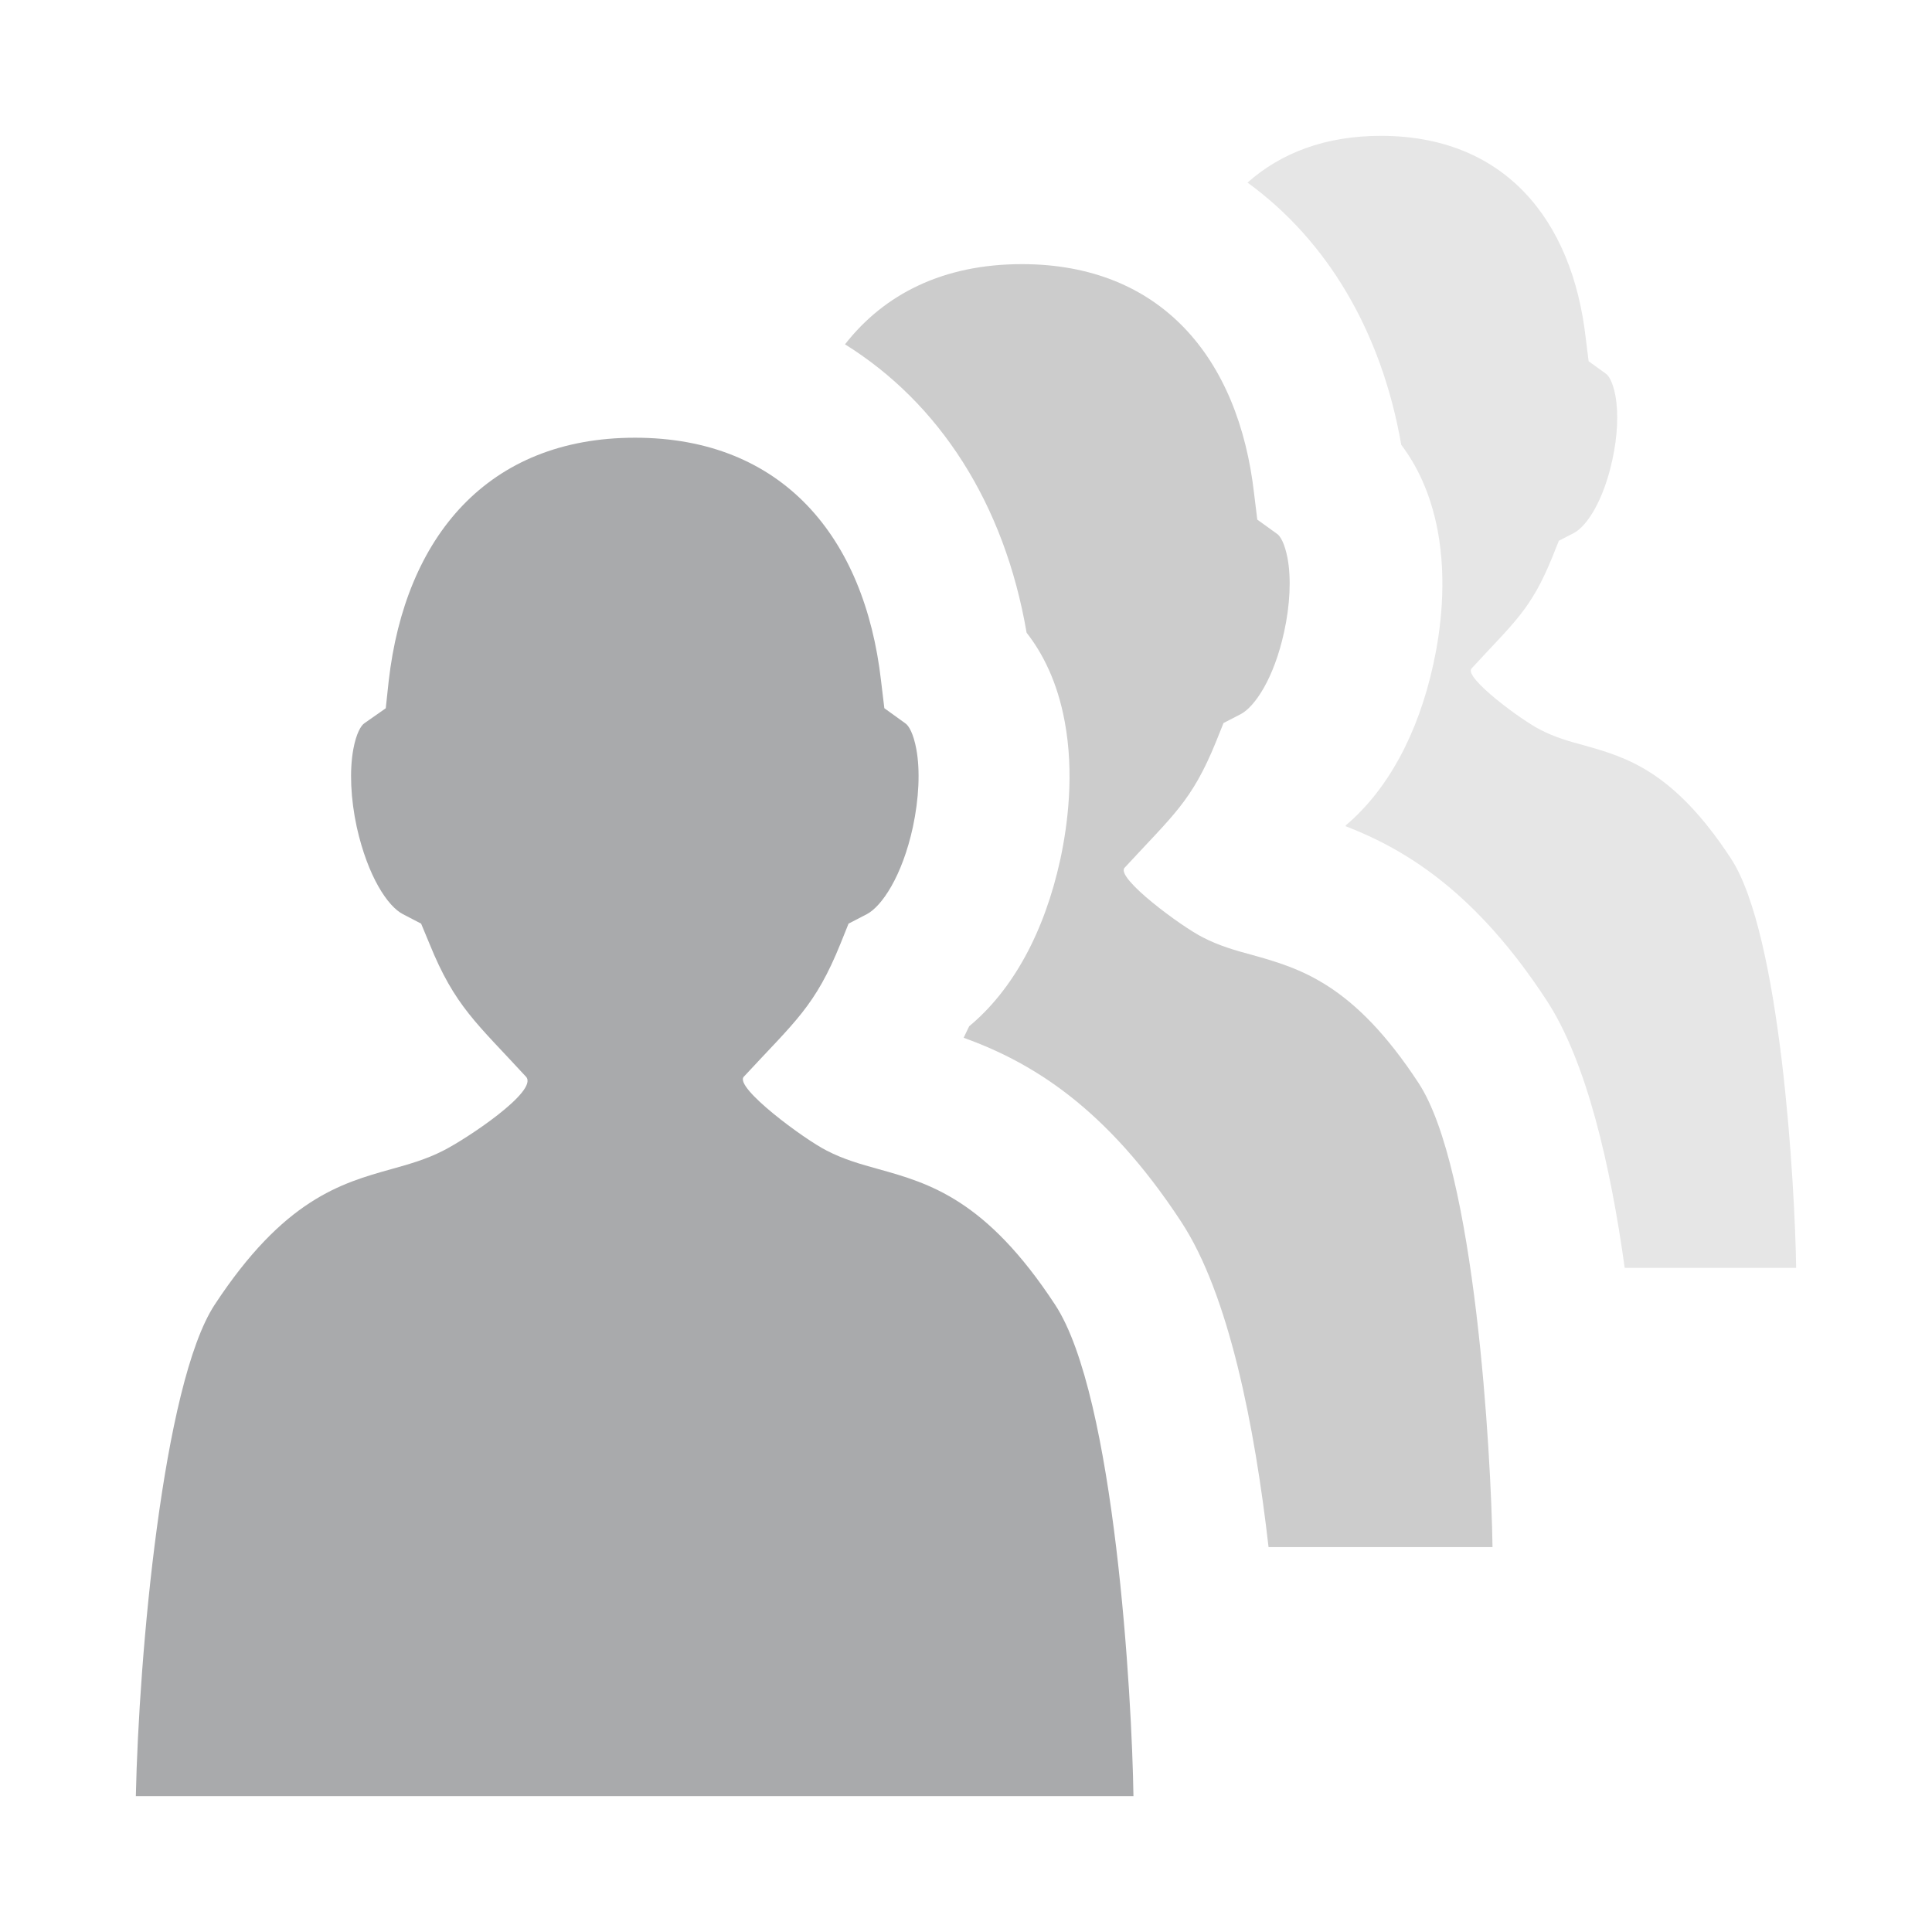
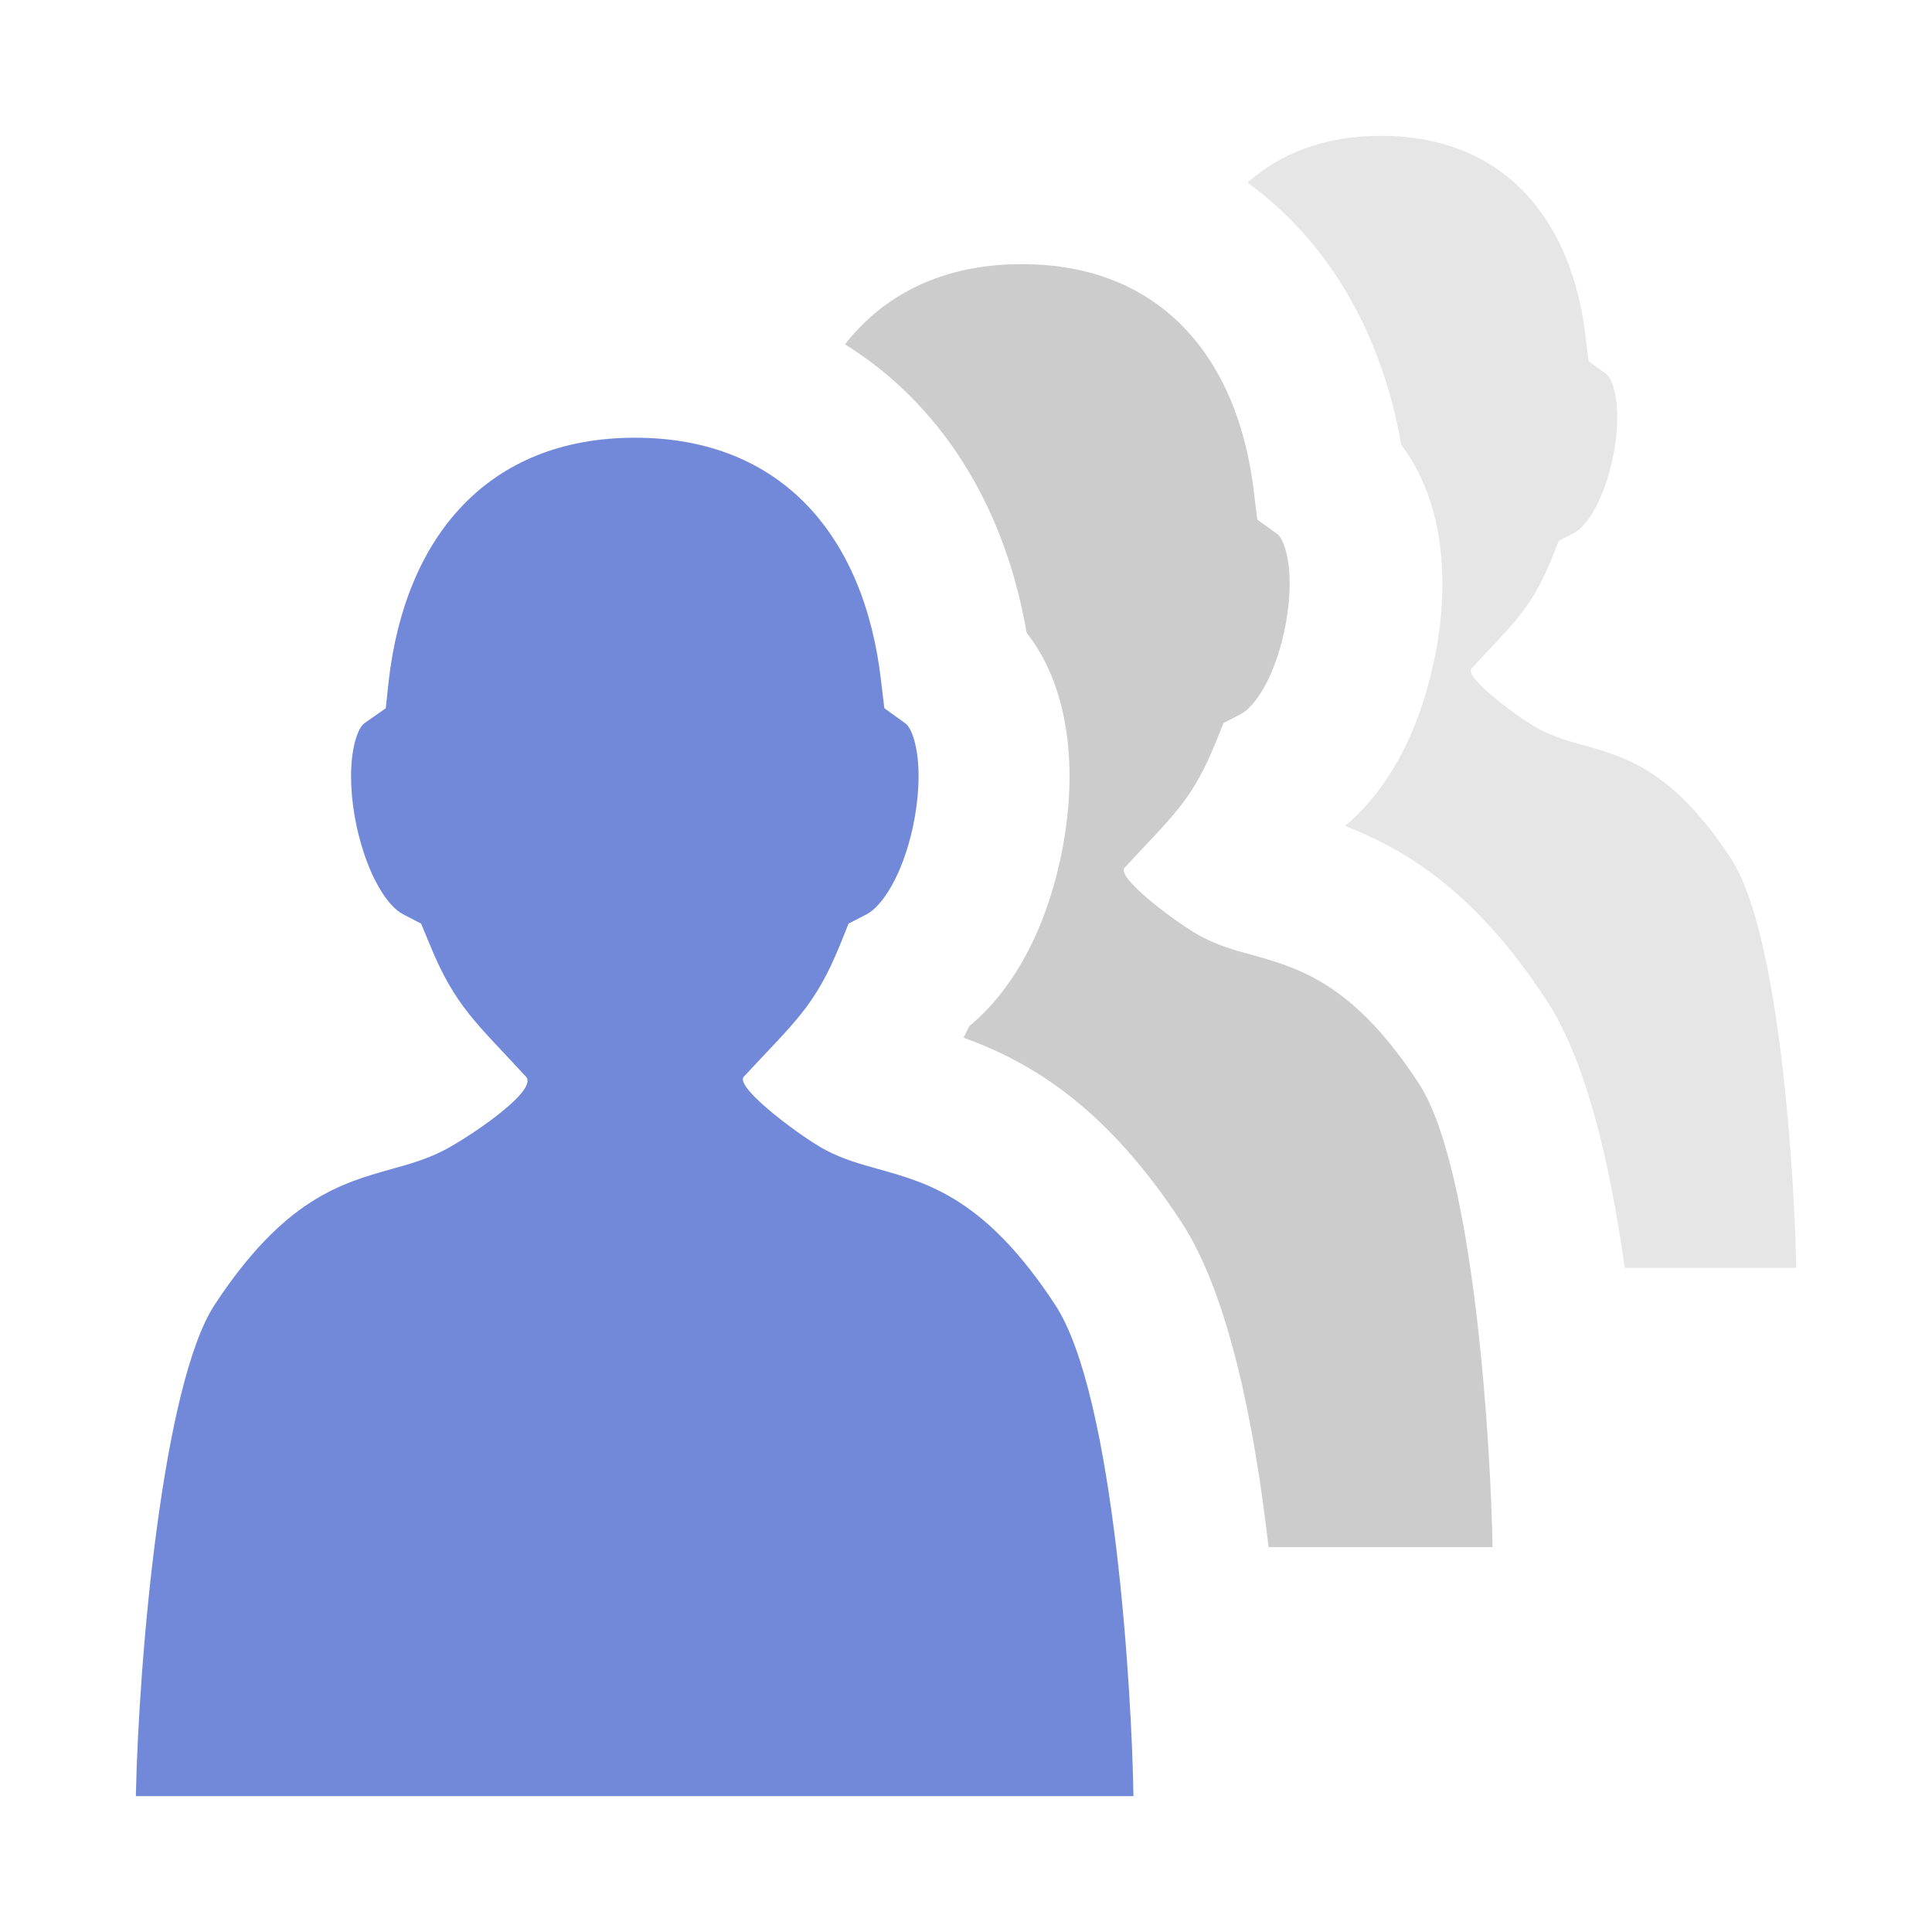
<svg xmlns="http://www.w3.org/2000/svg" width="100%" height="100%" viewBox="0 0 128 128" version="1.1" xml:space="preserve" style="fill-rule:evenodd;clip-rule:evenodd;stroke-linejoin:round;stroke-miterlimit:1.414;" id="svg6952">
  <defs id="defs6963" />
  <rect id="identity_manager" x="0" y="0" width="128" height="128" style="fill:none;" />
  <path d="M92.838,29.474c1.026,1.35 1.938,3.186 2.411,5.67c0.631,3.375 0.191,6.683 -0.283,8.843c-1.012,4.646 -3.031,8.344 -5.792,10.685c-0.01,0.021 -0.021,0.042 -0.03,0.063c4.155,1.603 8.714,4.506 13.307,11.516c2.671,4.06 4.252,10.987 5.19,17.749l11.359,0c-0.08,-5.457 -1.021,-22.111 -4.327,-27.131c-3.809,-5.813 -6.947,-6.707 -9.737,-7.491c-1.003,-0.266 -1.941,-0.542 -2.867,-1.021c-1.221,-0.604 -5.133,-3.486 -4.572,-4.072c2.827,-3.074 3.924,-3.88 5.342,-7.361l0.439,-1.098l1.004,-0.518c0.827,-0.435 1.94,-2.088 2.534,-4.813c0.348,-1.553 0.427,-3.121 0.205,-4.302c-0.162,-0.843 -0.42,-1.292 -0.618,-1.427l-1.152,-0.832l-0.189,-1.509c-0.895,-7.953 -5.45,-13.425 -13.572,-13.425c-3.682,0 -6.625,1.131 -8.838,3.097c5.245,3.813 8.87,9.823 10.186,17.377Z" style="fill:#e6e6e6;fill-rule:nonzero" id="path6955" />
-   <path d="M58.217,77.461c-1.208,-0.334 -2.342,-0.656 -3.438,-1.227c-1.47,-0.733 -6.158,-4.189 -5.5,-4.899c3.403,-3.68 4.72,-4.646 6.413,-8.831l0.527,-1.312l1.211,-0.626c0.986,-0.517 2.341,-2.506 3.051,-5.773c0.398,-1.861 0.493,-3.743 0.227,-5.166c-0.188,-1.011 -0.489,-1.548 -0.731,-1.706l-1.387,-1l-0.217,-1.809c-1.09,-9.549 -6.549,-16.112 -16.302,-16.112c-9.748,0 -15.225,6.559 -16.318,16.111l-0.196,1.814l-1.423,0.997c-0.226,0.157 -0.536,0.688 -0.724,1.706c-0.264,1.423 -0.178,3.307 0.226,5.168c0.733,3.279 2.055,5.259 3.062,5.772l1.202,0.625l0.551,1.326c1.688,4.169 3.14,5.271 6.397,8.816c0.872,0.94 -4.006,4.161 -5.486,4.899c-1.114,0.574 -2.258,0.895 -3.449,1.227c-3.328,0.932 -7.107,2.001 -11.691,8.98c-3.438,5.25 -5.027,23.295 -5.222,32.559l66.094,0c-0.095,-6.556 -1.227,-26.535 -5.191,-32.559c-4.571,-6.977 -8.34,-8.046 -11.686,-8.98Z" style="fill:#a9aaac;fill-rule:nonzero;fill-opacity:1" id="path6957" />
+   <path d="M58.217,77.461c-1.208,-0.334 -2.342,-0.656 -3.438,-1.227c-1.47,-0.733 -6.158,-4.189 -5.5,-4.899c3.403,-3.68 4.72,-4.646 6.413,-8.831l0.527,-1.312l1.211,-0.626c0.986,-0.517 2.341,-2.506 3.051,-5.773c0.398,-1.861 0.493,-3.743 0.227,-5.166c-0.188,-1.011 -0.489,-1.548 -0.731,-1.706l-1.387,-1l-0.217,-1.809c-1.09,-9.549 -6.549,-16.112 -16.302,-16.112c-9.748,0 -15.225,6.559 -16.318,16.111l-0.196,1.814l-1.423,0.997c-0.226,0.157 -0.536,0.688 -0.724,1.706c-0.264,1.423 -0.178,3.307 0.226,5.168c0.733,3.279 2.055,5.259 3.062,5.772l1.202,0.625l0.551,1.326c1.688,4.169 3.14,5.271 6.397,8.816c0.872,0.94 -4.006,4.161 -5.486,4.899c-1.114,0.574 -2.258,0.895 -3.449,1.227c-3.328,0.932 -7.107,2.001 -11.691,8.98c-3.438,5.25 -5.027,23.295 -5.222,32.559l66.094,0c-0.095,-6.556 -1.227,-26.535 -5.191,-32.559c-4.571,-6.977 -8.34,-8.046 -11.686,-8.98Z" style="fill:#7289da;fill-rule:nonzero;fill-opacity:1" id="path6957" />
  <path d="M68.015,41.919c1.08,1.38 2.042,3.278 2.522,5.87c0.645,3.441 0.205,6.847 -0.284,9.128c-1.054,4.851 -3.163,8.688 -6.044,11.077c-0.121,0.262 -0.242,0.515 -0.364,0.76c4.469,1.614 9.417,4.565 14.41,12.189c3.177,4.826 4.878,13.587 5.79,21.557l14.838,0c-0.09,-6.189 -1.158,-25.061 -4.903,-30.752c-4.316,-6.587 -7.875,-7.598 -11.036,-8.485c-1.14,-0.305 -2.205,-0.615 -3.248,-1.158c-1.387,-0.687 -5.816,-3.951 -5.188,-4.615c3.208,-3.483 4.451,-4.397 6.055,-8.346l0.498,-1.241l1.141,-0.59c0.935,-0.492 2.204,-2.367 2.876,-5.453c0.387,-1.758 0.476,-3.536 0.225,-4.878c-0.182,-0.955 -0.469,-1.463 -0.696,-1.613l-1.309,-0.943l-0.209,-1.709c-1.022,-9.018 -6.182,-15.217 -15.388,-15.217c-5.199,0 -9.109,1.974 -11.717,5.313c6.238,3.882 10.565,10.537 12.031,19.106Z" style="fill:#cccccc;fill-rule:nonzero" id="path6959" />
</svg>
